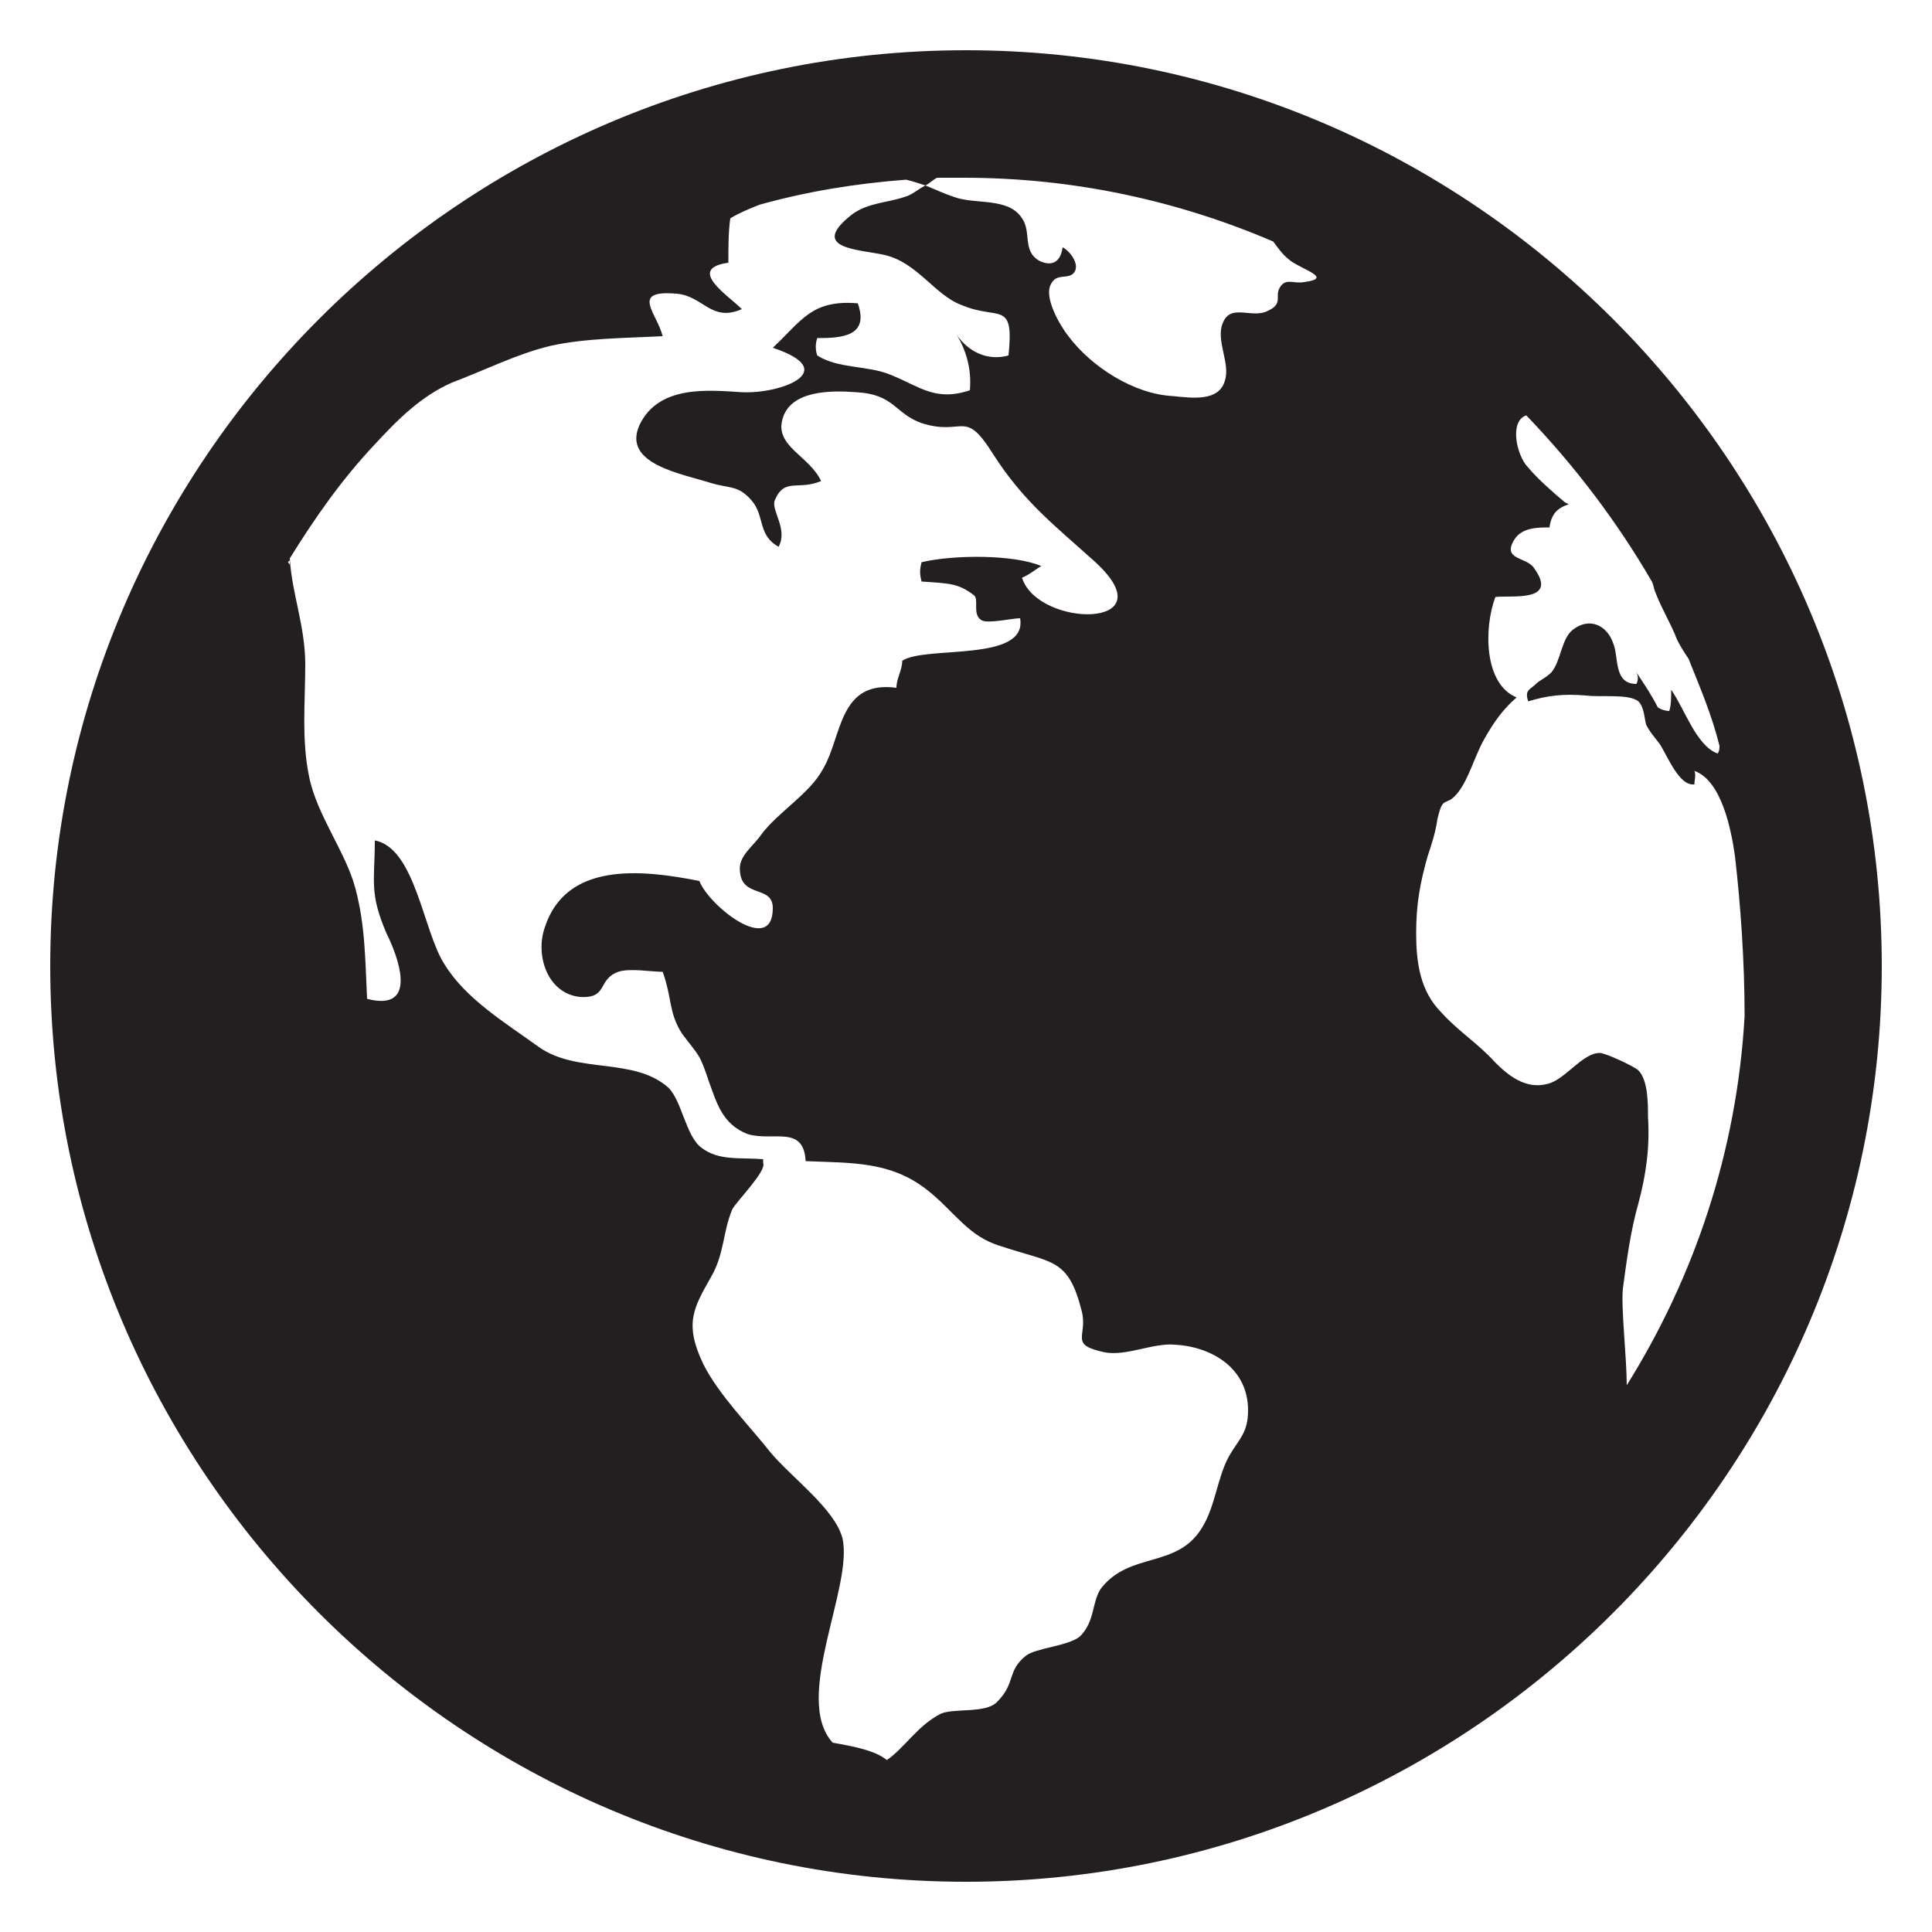
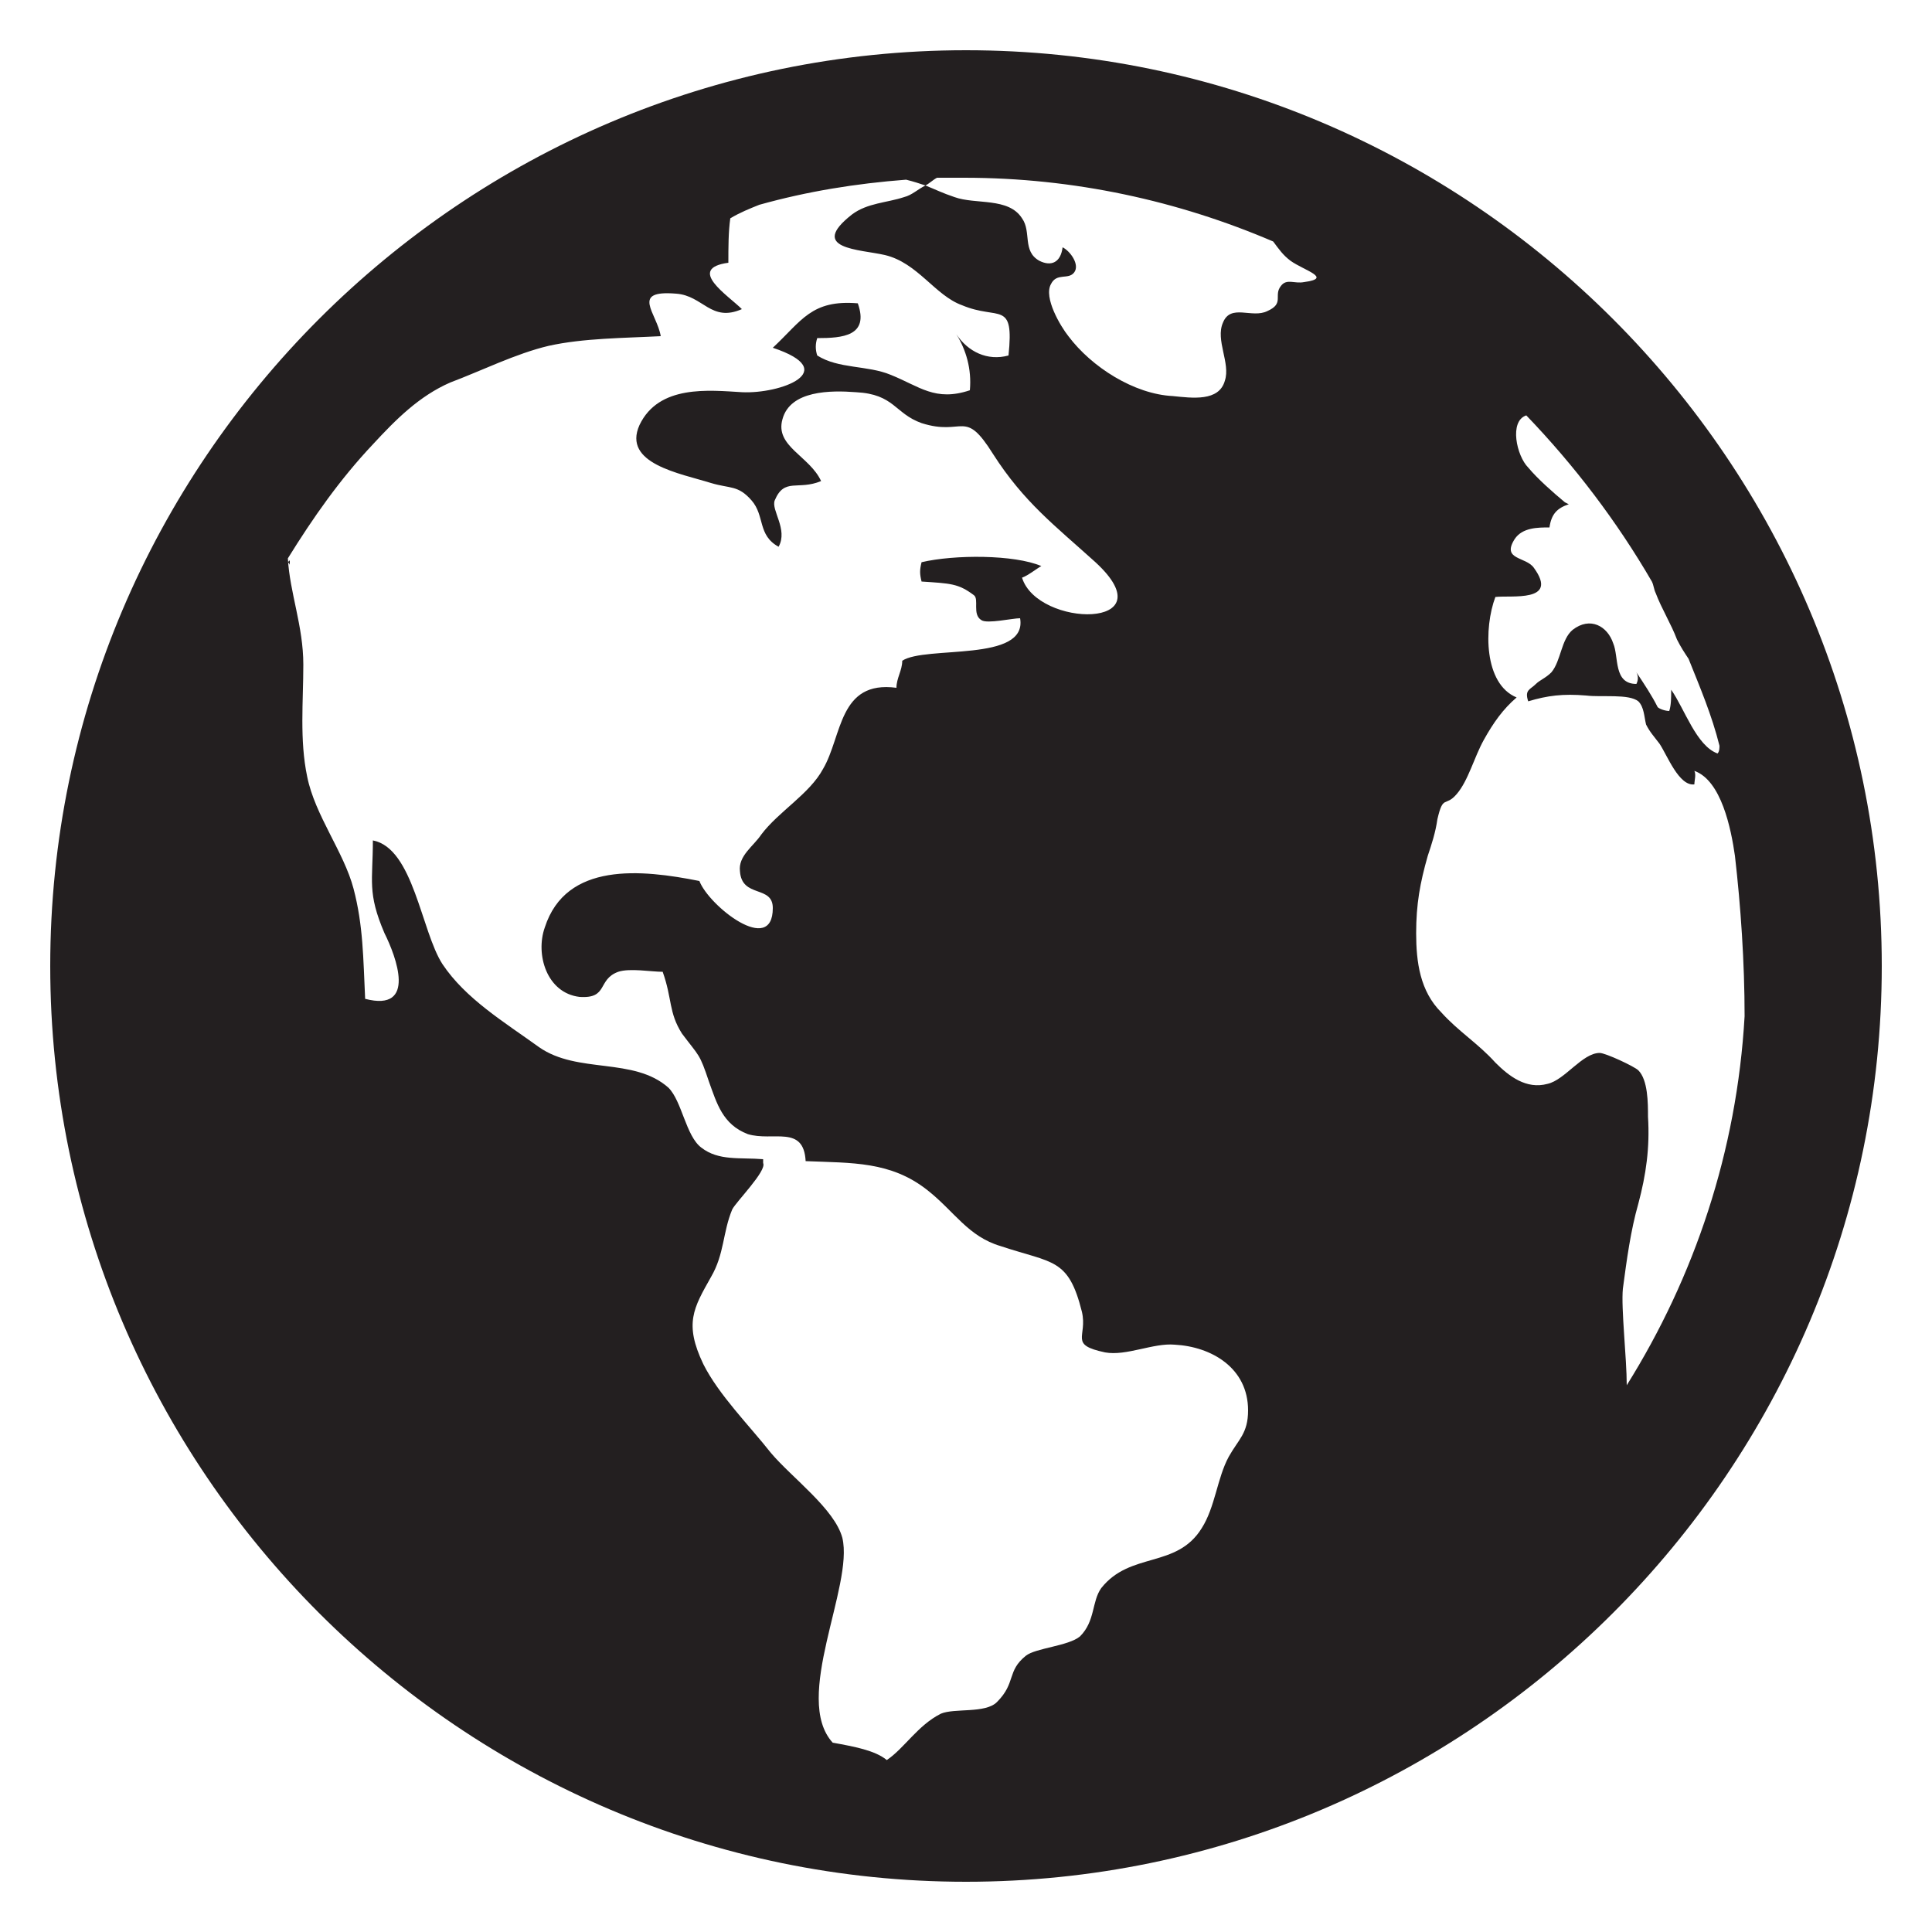
<svg xmlns="http://www.w3.org/2000/svg" version="1.1" id="Layer_1" x="0px" y="0px" viewBox="0 0 100 100" enable-background="new 0 0 100 100" xml:space="preserve">
-   <path fill="#231F20" d="M50,2.6C23.9,2.6,2.6,23.9,2.6,50S23.9,97.4,50,97.4c26.1,0,47.4-21.3,47.4-47.4S76.1,2.6,50,2.6z M15,29  v0.3c0-0.1,0-0.1-0.1-0.2C15,29,15,29,15,29z M43.1,90.2c-2.1-2.3,1.1-8.1,0.5-10.6c-0.4-1.5-2.6-3.1-3.7-4.4  c-1.1-1.4-2.7-3-3.5-4.6c-1-2.1-0.5-2.9,0.4-4.5c0.7-1.2,0.6-2.3,1.1-3.5c0.2-0.4,1.8-2,1.6-2.4c0-0.1,0-0.1,0-0.2  c-1.2-0.1-2.3,0.1-3.2-0.6c-0.8-0.6-1-2.4-1.7-3.1c-1.8-1.6-4.7-0.7-6.7-2.1c-1.8-1.3-3.8-2.5-4.9-4.3c-1.1-1.7-1.5-6-3.6-6.4  c0,2.1-0.3,2.7,0.6,4.8c0.6,1.2,1.7,4.1-1,3.4c-0.1-2.1-0.1-3.8-0.6-5.7c-0.5-1.9-2-3.8-2.4-5.8c-0.4-1.9-0.2-3.9-0.2-5.8  c0-2-0.7-3.7-0.8-5.5c1.3-2.1,2.7-4.1,4.4-5.9c1.2-1.3,2.4-2.5,4-3.2c1.6-0.6,3.4-1.5,5.1-1.9c1.8-0.4,3.9-0.4,5.8-0.5  C34,16.2,32.6,15,35,15.2c1.4,0.1,1.8,1.5,3.4,0.8c-0.7-0.7-2.9-2.1-0.7-2.4c0-0.8,0-1.6,0.1-2.3c0.5-0.3,1-0.5,1.5-0.7  c2.5-0.7,5-1.1,7.6-1.3c0.4,0.1,0.7,0.2,1,0.3c0.2-0.1,0.4-0.3,0.6-0.4c0.5,0,0.9,0,1.4,0c5.7,0,11.1,1.2,16,3.3  c0.3,0.4,0.5,0.7,0.9,1c0.7,0.5,2.2,0.9,0.7,1.1c-0.5,0.1-0.9-0.2-1.2,0.2c-0.4,0.5,0.2,0.9-0.7,1.3c-0.8,0.4-1.9-0.4-2.3,0.6  c-0.4,0.9,0.4,2.1,0.1,3c-0.3,1.1-1.7,0.9-2.7,0.8c-2-0.1-4.2-1.5-5.4-3.1c-0.4-0.5-1.3-2-0.9-2.7c0.3-0.6,0.9-0.2,1.2-0.6  c0.3-0.4-0.2-1.1-0.6-1.3c-0.1,0.8-0.6,1-1.2,0.7c-0.9-0.5-0.4-1.5-0.9-2.2c-0.7-1.1-2.4-0.7-3.5-1.1c-0.6-0.2-1-0.4-1.5-0.6  c-0.4,0.2-0.7,0.5-1.1,0.6c-0.9,0.3-1.9,0.3-2.7,0.9c-2.3,1.8,0.4,1.8,1.7,2.1c1.7,0.4,2.6,2.1,4,2.6c1.9,0.8,2.7-0.3,2.4,2.6  c-1.1,0.3-2.1-0.2-2.7-1.1c0.5,0.8,0.8,1.8,0.7,2.9c-1.8,0.6-2.6-0.2-4.1-0.8c-1.2-0.5-2.7-0.3-3.8-1c-0.1-0.3-0.1-0.6,0-0.9  c1.3,0,2.7-0.1,2.1-1.8c-2.4-0.2-2.9,0.9-4.4,2.3c3.6,1.2,0.4,2.4-1.6,2.3c-1.7-0.1-4.3-0.4-5.3,1.7c-0.9,2,2.1,2.5,3.7,3  c1,0.3,1.4,0.1,2.1,0.9c0.7,0.8,0.3,1.8,1.4,2.4c0.5-0.9-0.4-1.9-0.2-2.4c0.5-1.2,1.2-0.5,2.4-1c-0.6-1.3-2.4-1.8-2-3.2  c0.4-1.5,2.5-1.5,3.8-1.4c2,0.1,2,1.1,3.4,1.6c2.2,0.7,2.2-0.8,3.7,1.6c1.6,2.5,3.2,3.7,5.3,5.6c3.8,3.5-3,3.4-3.8,0.8  c0.3-0.1,0.8-0.5,1-0.6c-1.4-0.6-4.5-0.6-6.2-0.2c-0.1,0.4-0.1,0.6,0,1c1.5,0.1,1.9,0.1,2.7,0.7c0.3,0.2-0.1,1,0.4,1.3  c0.3,0.2,1.6-0.1,2-0.1c0.4,2.3-4.9,1.4-6.1,2.2c0,0.5-0.3,0.9-0.3,1.4c-3-0.4-2.8,2.5-3.8,4.2c-0.7,1.3-2.3,2.2-3.2,3.4  c-0.4,0.6-1.2,1.1-1.1,1.9c0.1,1.4,1.7,0.7,1.7,1.9c0,2.5-3.3-0.1-3.8-1.4c-3-0.6-6.9-1-8,2.4c-0.5,1.4,0.1,3.4,1.8,3.6  c1.5,0.1,0.9-0.9,2-1.3c0.6-0.2,1.7,0,2.3,0c0.5,1.4,0.3,2.1,1,3.2c0.9,1.2,0.9,1,1.4,2.5c0.4,1.1,0.7,2.2,2,2.7  c1.3,0.4,2.9-0.5,3,1.4c2.4,0.1,4.4,0,6.3,1.5c1.4,1.1,2.1,2.4,3.8,2.9c2.7,0.9,3.5,0.6,4.2,3.4c0.3,1.3-0.7,1.7,1.2,2.1  c1.1,0.2,2.5-0.5,3.6-0.4c1.9,0.1,3.8,1.2,3.8,3.4c0,1.2-0.5,1.5-1,2.4c-0.6,1.1-0.7,2.6-1.4,3.7c-1.3,2.1-3.7,1.2-5.2,3.1  c-0.5,0.7-0.3,1.7-1.1,2.5c-0.6,0.5-2.3,0.6-2.8,1c-1,0.8-0.5,1.4-1.5,2.4c-0.6,0.6-2.2,0.3-2.9,0.6c-1.2,0.6-1.9,1.8-2.8,2.4  C45.3,90.6,44.2,90.4,43.1,90.2z M84,66.7c0.2-1.5,0.4-3,0.8-4.4c0.4-1.5,0.6-2.9,0.5-4.5c0-0.7,0-1.9-0.5-2.4  c-0.2-0.2-1.7-0.9-2-0.9c-0.9,0-1.8,1.4-2.7,1.6c-1.1,0.3-2-0.4-2.7-1.1c-0.9-1-1.9-1.6-2.8-2.6c-1.1-1.1-1.3-2.6-1.3-4.1  c0-1.5,0.2-2.6,0.6-4c0.2-0.6,0.4-1.2,0.5-1.9c0.3-1.3,0.4-0.6,1-1.3c0.6-0.7,0.9-1.9,1.4-2.8c0.5-0.9,1-1.6,1.7-2.2  c-1.7-0.7-1.7-3.6-1.1-5.2c0.8-0.1,3.3,0.3,2-1.5c-0.4-0.6-1.7-0.4-1-1.5c0.4-0.6,1.2-0.6,1.8-0.6c0.1-0.7,0.4-1,1-1.2l-0.2-0.1  c-0.6-0.5-1.4-1.2-1.9-1.8c-0.6-0.6-1-2.4-0.1-2.7c2.5,2.6,4.7,5.5,6.5,8.6c0.1,0.2,0.1,0.4,0.2,0.6c0.3,0.8,0.8,1.6,1.1,2.4  c0.2,0.4,0.4,0.7,0.6,1c0.6,1.5,1.2,2.9,1.6,4.5c0,0.1,0,0.3-0.1,0.4c-1.1-0.4-1.7-2.3-2.4-3.3c0,0.4,0,0.8-0.1,1.1  c-0.2,0-0.5-0.1-0.6-0.2c-0.3-0.6-0.7-1.2-1.1-1.8c0.1,0.2,0.1,0.4,0,0.6c-1.2,0-0.9-1.4-1.2-2.1c-0.3-0.9-1.2-1.4-2.1-0.7  c-0.6,0.5-0.6,1.6-1.1,2.2c-0.3,0.3-0.6,0.4-0.8,0.6c-0.3,0.3-0.6,0.3-0.4,0.9c1-0.3,1.8-0.4,3-0.3c0.8,0.1,2.2-0.1,2.7,0.3  c0.3,0.3,0.3,0.8,0.4,1.2c0.2,0.4,0.4,0.6,0.7,1c0.4,0.6,1,2.2,1.8,2.1c0-0.2,0.1-0.5,0-0.7c1.4,0.5,1.9,3,2.1,4.4  c0.3,2.6,0.5,5.5,0.5,8.3c-0.4,7-2.6,13.5-6.1,19.1C84.2,70.3,83.9,67.7,84,66.7z" />
+   <path fill="#231F20" d="M50,2.6C23.9,2.6,2.6,23.9,2.6,50S23.9,97.4,50,97.4c26.1,0,47.4-21.3,47.4-47.4S76.1,2.6,50,2.6z M15,29  v0.3c0-0.1,0-0.1-0.1-0.2C15,29,15,29,15,29z M43.1,90.2c-2.1-2.3,1.1-8.1,0.5-10.6c-0.4-1.5-2.6-3.1-3.7-4.4  c-1.1-1.4-2.7-3-3.5-4.6c-1-2.1-0.5-2.9,0.4-4.5c0.7-1.2,0.6-2.3,1.1-3.5c0.2-0.4,1.8-2,1.6-2.4c0-0.1,0-0.1,0-0.2  c-1.2-0.1-2.3,0.1-3.2-0.6c-0.8-0.6-1-2.4-1.7-3.1c-1.8-1.6-4.7-0.7-6.7-2.1c-1.8-1.3-3.8-2.5-5-4.3c-1.1-1.7-1.5-6-3.6-6.4  c0,2.1-0.3,2.7,0.6,4.8c0.6,1.2,1.7,4.1-1,3.4c-0.1-2.1-0.1-3.8-0.6-5.7c-0.5-1.9-2-3.8-2.4-5.8c-0.4-1.9-0.2-3.9-0.2-5.8  c0-2-0.7-3.7-0.8-5.5c1.3-2.1,2.7-4.1,4.4-5.9c1.2-1.3,2.4-2.5,4-3.2c1.6-0.6,3.4-1.5,5.1-1.9c1.8-0.4,3.9-0.4,5.8-0.5  C34,16.2,32.6,15,35,15.2c1.4,0.1,1.8,1.5,3.4,0.8c-0.7-0.7-2.9-2.1-0.7-2.4c0-0.8,0-1.6,0.1-2.3c0.5-0.3,1-0.5,1.5-0.7  c2.5-0.7,5-1.1,7.6-1.3c0.4,0.1,0.7,0.2,1,0.3c0.2-0.1,0.4-0.3,0.6-0.4c0.5,0,0.9,0,1.4,0c5.7,0,11.1,1.2,16,3.3  c0.3,0.4,0.5,0.7,0.9,1c0.7,0.5,2.2,0.9,0.7,1.1c-0.5,0.1-0.9-0.2-1.2,0.2c-0.4,0.5,0.2,0.9-0.7,1.3c-0.8,0.4-1.9-0.4-2.3,0.6  c-0.4,0.9,0.4,2.1,0.1,3c-0.3,1.1-1.7,0.9-2.7,0.8c-2-0.1-4.2-1.5-5.4-3.1c-0.4-0.5-1.3-2-0.9-2.7c0.3-0.6,0.9-0.2,1.2-0.6  c0.3-0.4-0.2-1.1-0.6-1.3c-0.1,0.8-0.6,1-1.2,0.7c-0.9-0.5-0.4-1.5-0.9-2.2c-0.7-1.1-2.4-0.7-3.5-1.1c-0.6-0.2-1-0.4-1.5-0.6  c-0.4,0.2-0.7,0.5-1.1,0.6c-0.9,0.3-1.9,0.3-2.7,0.9c-2.3,1.8,0.4,1.8,1.7,2.1c1.7,0.4,2.6,2.1,4,2.6c1.9,0.8,2.7-0.3,2.4,2.6  c-1.1,0.3-2.1-0.2-2.7-1.1c0.5,0.8,0.8,1.8,0.7,2.9c-1.8,0.6-2.6-0.2-4.1-0.8c-1.2-0.5-2.7-0.3-3.8-1c-0.1-0.3-0.1-0.6,0-0.9  c1.3,0,2.7-0.1,2.1-1.8c-2.4-0.2-2.9,0.9-4.4,2.3c3.6,1.2,0.4,2.4-1.6,2.3c-1.7-0.1-4.3-0.4-5.3,1.7c-0.9,2,2.1,2.5,3.7,3  c1,0.3,1.4,0.1,2.1,0.9c0.7,0.8,0.3,1.8,1.4,2.4c0.5-0.9-0.4-1.9-0.2-2.4c0.5-1.2,1.2-0.5,2.4-1c-0.6-1.3-2.4-1.8-2-3.2  c0.4-1.5,2.5-1.5,3.8-1.4c2,0.1,2,1.1,3.4,1.6c2.2,0.7,2.2-0.8,3.7,1.6c1.6,2.5,3.2,3.7,5.3,5.6c3.8,3.5-3,3.4-3.8,0.8  c0.3-0.1,0.8-0.5,1-0.6c-1.4-0.6-4.5-0.6-6.2-0.2c-0.1,0.4-0.1,0.6,0,1c1.5,0.1,1.9,0.1,2.7,0.7c0.3,0.2-0.1,1,0.4,1.3  c0.3,0.2,1.6-0.1,2-0.1c0.4,2.3-4.9,1.4-6.1,2.2c0,0.5-0.3,0.9-0.3,1.4c-3-0.4-2.8,2.5-3.8,4.2c-0.7,1.3-2.3,2.2-3.2,3.4  c-0.4,0.6-1.2,1.1-1.1,1.9c0.1,1.4,1.7,0.7,1.7,1.9c0,2.5-3.3-0.1-3.8-1.4c-3-0.6-6.9-1-8,2.4c-0.5,1.4,0.1,3.4,1.8,3.6  c1.5,0.1,0.9-0.9,2-1.3c0.6-0.2,1.7,0,2.3,0c0.5,1.4,0.3,2.1,1,3.2c0.9,1.2,0.9,1,1.4,2.5c0.4,1.1,0.7,2.2,2,2.7  c1.3,0.4,2.9-0.5,3,1.4c2.4,0.1,4.4,0,6.3,1.5c1.4,1.1,2.1,2.4,3.8,2.9c2.7,0.9,3.5,0.6,4.2,3.4c0.3,1.3-0.7,1.7,1.2,2.1  c1.1,0.2,2.5-0.5,3.6-0.4c1.9,0.1,3.8,1.2,3.8,3.4c0,1.2-0.5,1.5-1,2.4c-0.6,1.1-0.7,2.6-1.4,3.7c-1.3,2.1-3.7,1.2-5.2,3.1  c-0.5,0.7-0.3,1.7-1.1,2.5c-0.6,0.5-2.3,0.6-2.8,1c-1,0.8-0.5,1.4-1.5,2.4c-0.6,0.6-2.2,0.3-2.9,0.6c-1.2,0.6-1.9,1.8-2.8,2.4  C45.3,90.6,44.2,90.4,43.1,90.2z M84,66.7c0.2-1.5,0.4-3,0.8-4.4c0.4-1.5,0.6-2.9,0.5-4.5c0-0.7,0-1.9-0.5-2.4  c-0.2-0.2-1.7-0.9-2-0.9c-0.9,0-1.8,1.4-2.7,1.6c-1.1,0.3-2-0.4-2.7-1.1c-0.9-1-1.9-1.6-2.8-2.6c-1.1-1.1-1.3-2.6-1.3-4.1  c0-1.5,0.2-2.6,0.6-4c0.2-0.6,0.4-1.2,0.5-1.9c0.3-1.3,0.4-0.6,1-1.3c0.6-0.7,0.9-1.9,1.4-2.8c0.5-0.9,1-1.6,1.7-2.2  c-1.7-0.7-1.7-3.6-1.1-5.2c0.8-0.1,3.3,0.3,2-1.5c-0.4-0.6-1.7-0.4-1-1.5c0.4-0.6,1.2-0.6,1.8-0.6c0.1-0.7,0.4-1,1-1.2l-0.2-0.1  c-0.6-0.5-1.4-1.2-1.9-1.8c-0.6-0.6-1-2.4-0.1-2.7c2.5,2.6,4.7,5.5,6.5,8.6c0.1,0.2,0.1,0.4,0.2,0.6c0.3,0.8,0.8,1.6,1.1,2.4  c0.2,0.4,0.4,0.7,0.6,1c0.6,1.5,1.2,2.9,1.6,4.5c0,0.1,0,0.3-0.1,0.4c-1.1-0.4-1.7-2.3-2.4-3.3c0,0.4,0,0.8-0.1,1.1  c-0.2,0-0.5-0.1-0.6-0.2c-0.3-0.6-0.7-1.2-1.1-1.8c0.1,0.2,0.1,0.4,0,0.6c-1.2,0-0.9-1.4-1.2-2.1c-0.3-0.9-1.2-1.4-2.1-0.7  c-0.6,0.5-0.6,1.6-1.1,2.2c-0.3,0.3-0.6,0.4-0.8,0.6c-0.3,0.3-0.6,0.3-0.4,0.9c1-0.3,1.8-0.4,3-0.3c0.8,0.1,2.2-0.1,2.7,0.3  c0.3,0.3,0.3,0.8,0.4,1.2c0.2,0.4,0.4,0.6,0.7,1c0.4,0.6,1,2.2,1.8,2.1c0-0.2,0.1-0.5,0-0.7c1.4,0.5,1.9,3,2.1,4.4  c0.3,2.6,0.5,5.5,0.5,8.3c-0.4,7-2.6,13.5-6.1,19.1C84.2,70.3,83.9,67.7,84,66.7z" />
</svg>
